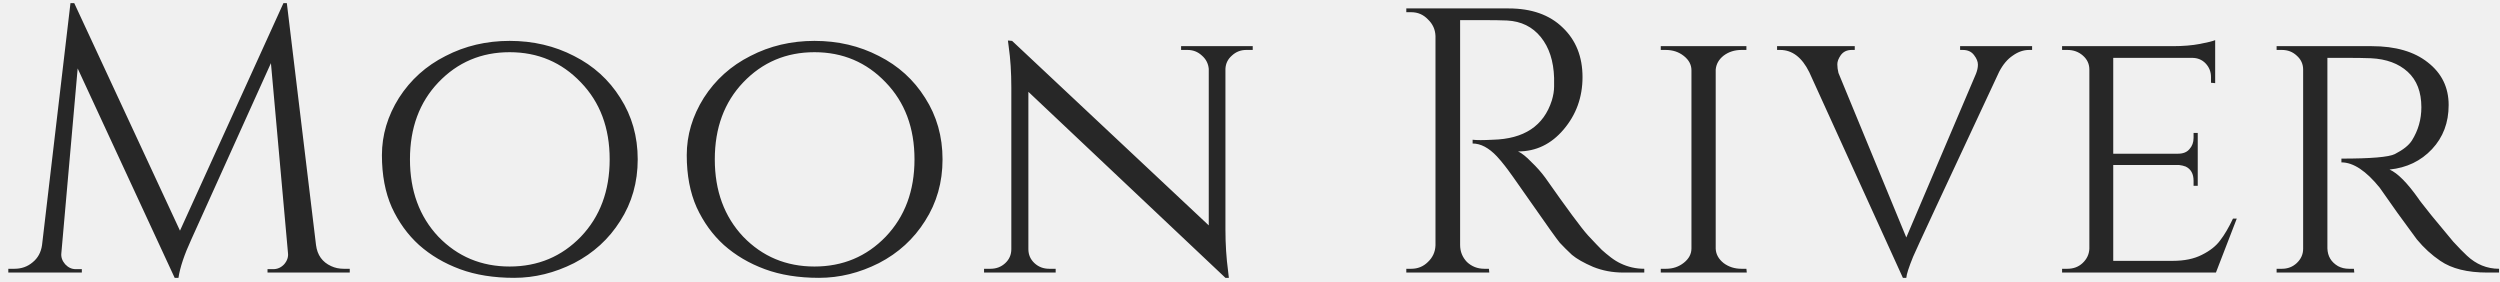
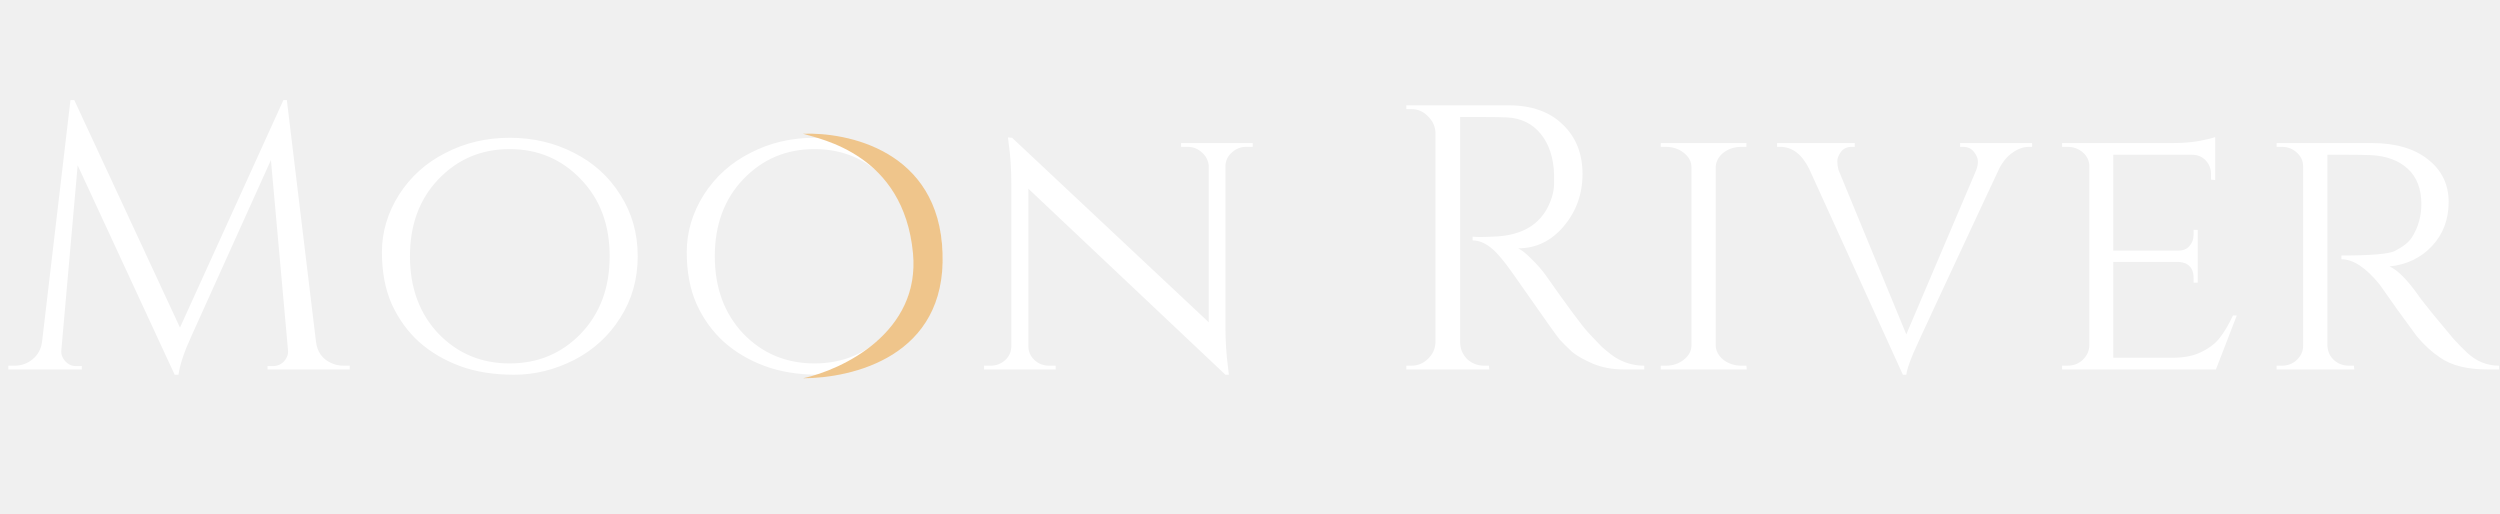
- <svg xmlns="http://www.w3.org/2000/svg" width="258" height="29" viewBox="0 0 258 29" fill="none">
-   <path d="M35.468 27.738H36.094V28.128H27.608V27.777H28.194C28.637 27.777 29.015 27.608 29.328 27.271C29.641 26.907 29.771 26.518 29.719 26.103L27.96 6.516L19.747 24.701C19.017 26.284 18.574 27.608 18.417 28.673H18.026L8.015 7.062L6.333 26.103C6.281 26.518 6.411 26.907 6.724 27.271C7.037 27.608 7.402 27.777 7.819 27.777H8.445V28.128H0.858V27.738H1.484C2.214 27.738 2.84 27.517 3.361 27.076C3.909 26.635 4.234 26.038 4.339 25.285L7.272 0.325H7.663L18.574 23.805L29.25 0.325H29.602L32.613 25.285C32.744 26.323 33.265 27.05 34.178 27.465C34.569 27.647 34.999 27.738 35.468 27.738ZM45.984 5.777C47.992 4.738 50.195 4.219 52.593 4.219C55.018 4.219 57.234 4.738 59.242 5.777C61.249 6.789 62.84 8.23 64.013 10.099C65.212 11.968 65.812 14.084 65.812 16.446C65.812 18.808 65.212 20.924 64.013 22.793C62.84 24.662 61.249 26.116 59.242 27.154C57.234 28.166 55.175 28.673 53.062 28.673C50.951 28.673 49.087 28.374 47.47 27.777C45.854 27.18 44.446 26.349 43.247 25.285C42.073 24.221 41.135 22.923 40.431 21.391C39.753 19.86 39.414 18.068 39.414 16.017C39.414 13.941 40.001 11.968 41.174 10.099C42.373 8.23 43.977 6.789 45.984 5.777ZM45.241 24.428C47.222 26.479 49.673 27.505 52.593 27.505C55.513 27.505 57.964 26.479 59.946 24.428C61.927 22.352 62.918 19.691 62.918 16.446C62.918 13.201 61.927 10.553 59.946 8.502C57.964 6.426 55.513 5.387 52.593 5.387C49.673 5.387 47.222 6.426 45.241 8.502C43.286 10.553 42.308 13.201 42.308 16.446C42.308 19.691 43.286 22.352 45.241 24.428ZM77.443 5.777C79.45 4.738 81.653 4.219 84.052 4.219C86.477 4.219 88.693 4.738 90.7 5.777C92.708 6.789 94.298 8.23 95.471 10.099C96.671 11.968 97.27 14.084 97.27 16.446C97.27 18.808 96.671 20.924 95.471 22.793C94.298 24.662 92.708 26.116 90.7 27.154C88.693 28.166 86.633 28.673 84.521 28.673C82.409 28.673 80.545 28.374 78.929 27.777C77.312 27.18 75.905 26.349 74.705 25.285C73.532 24.221 72.594 22.923 71.89 21.391C71.211 19.86 70.872 18.068 70.872 16.017C70.872 13.941 71.459 11.968 72.633 10.099C73.831 8.23 75.435 6.789 77.443 5.777ZM76.7 24.428C78.681 26.479 81.132 27.505 84.052 27.505C86.972 27.505 89.423 26.479 91.404 24.428C93.386 22.352 94.376 19.691 94.376 16.446C94.376 13.201 93.386 10.553 91.404 8.502C89.423 6.426 86.972 5.387 84.052 5.387C81.132 5.387 78.681 6.426 76.7 8.502C74.745 10.553 73.767 13.201 73.767 16.446C73.767 19.691 74.745 22.352 76.7 24.428ZM128.616 5.154C128.042 5.154 127.547 5.348 127.13 5.738C126.713 6.101 126.491 6.555 126.465 7.101V23.689C126.465 25.194 126.556 26.622 126.739 27.972L126.817 28.673H126.465L106.129 9.476V25.713C106.129 26.284 106.338 26.765 106.755 27.154C107.172 27.543 107.68 27.738 108.28 27.738H108.945V28.128H101.554V27.738H102.218C102.818 27.738 103.327 27.543 103.744 27.154C104.161 26.765 104.369 26.284 104.369 25.713V9.047C104.369 7.464 104.278 6.049 104.096 4.803L104.017 4.18L104.448 4.219L124.744 23.26V7.101C124.692 6.555 124.458 6.101 124.04 5.738C123.623 5.348 123.128 5.154 122.554 5.154H121.889V4.764H129.281V5.154H128.616ZM153.187 2.077H150.684V25.285C150.684 25.96 150.919 26.544 151.388 27.037C151.883 27.505 152.483 27.738 153.187 27.738H153.656L153.695 28.128H145.131V27.738H145.639C146.317 27.738 146.891 27.505 147.36 27.037C147.855 26.57 148.116 25.999 148.142 25.324V3.713C148.116 3.038 147.855 2.467 147.36 2C146.891 1.506 146.317 1.26 145.639 1.26H145.131V0.87H155.69C158.062 0.87 159.926 1.532 161.282 2.856C162.638 4.154 163.316 5.854 163.316 7.957C163.316 10.034 162.664 11.838 161.36 13.37C160.083 14.875 158.518 15.628 156.667 15.628C157.058 15.81 157.515 16.173 158.036 16.718C158.584 17.238 159.066 17.783 159.483 18.354C161.725 21.547 163.185 23.52 163.863 24.273C164.541 24.999 165.023 25.506 165.31 25.791C165.597 26.051 165.91 26.31 166.249 26.57C166.588 26.829 166.927 27.037 167.265 27.193C168.022 27.556 168.83 27.738 169.69 27.738V28.128H167.539C166.418 28.128 165.375 27.933 164.411 27.543C163.446 27.128 162.716 26.713 162.221 26.297C161.751 25.856 161.334 25.441 160.969 25.051C160.63 24.636 159.666 23.286 158.075 21.002C156.485 18.717 155.559 17.419 155.299 17.108C155.038 16.77 154.764 16.446 154.477 16.134C153.643 15.252 152.809 14.81 151.974 14.81V14.421C152.183 14.447 152.457 14.46 152.796 14.46C153.135 14.46 153.552 14.447 154.047 14.421C157.28 14.343 159.314 12.993 160.148 10.371C160.304 9.852 160.383 9.372 160.383 8.931C160.383 8.463 160.383 8.165 160.383 8.035C160.33 6.296 159.874 4.894 159.014 3.83C158.153 2.765 156.993 2.194 155.533 2.116C154.908 2.09 154.125 2.077 153.187 2.077ZM171.938 27.738C172.642 27.738 173.255 27.53 173.776 27.115C174.298 26.7 174.558 26.206 174.558 25.635V7.256C174.558 6.685 174.298 6.192 173.776 5.777C173.255 5.361 172.629 5.154 171.899 5.154H171.391V4.764H180.229V5.154H179.721C179.017 5.154 178.404 5.348 177.883 5.738C177.387 6.127 177.113 6.607 177.061 7.178V25.674C177.087 26.245 177.361 26.739 177.883 27.154C178.404 27.543 179.017 27.738 179.721 27.738H180.229L180.268 28.128H171.391V27.738H171.938ZM209.713 5.154H209.4C208.827 5.154 208.266 5.348 207.719 5.738C207.171 6.101 206.702 6.659 206.311 7.412C200.627 19.561 197.668 25.921 197.434 26.492C196.99 27.582 196.756 28.309 196.73 28.673H196.378L186.718 7.451C185.962 5.919 184.958 5.154 183.707 5.154H183.394V4.764H191.411V5.154H191.098C190.603 5.154 190.225 5.335 189.964 5.699C189.729 6.036 189.612 6.348 189.612 6.633C189.612 6.919 189.651 7.217 189.729 7.529L196.73 24.506L203.925 7.607C204.056 7.269 204.121 6.958 204.121 6.672C204.121 6.361 203.991 6.036 203.73 5.699C203.469 5.335 203.078 5.154 202.557 5.154H202.283V4.764H209.713V5.154ZM213.354 27.738C213.98 27.738 214.501 27.543 214.918 27.154C215.362 26.739 215.596 26.245 215.622 25.674V7.178C215.622 6.607 215.401 6.127 214.957 5.738C214.514 5.348 213.98 5.154 213.354 5.154H212.807V4.764H224.226C225.295 4.764 226.233 4.686 227.042 4.531C227.85 4.375 228.371 4.245 228.606 4.141V8.58L228.176 8.541V7.957C228.176 7.412 227.993 6.945 227.628 6.555C227.263 6.166 226.794 5.971 226.22 5.971H218.086V15.862H224.773C225.295 15.862 225.686 15.706 225.947 15.395C226.233 15.083 226.377 14.694 226.377 14.226V13.72H226.807V19.172H226.377V18.665C226.377 17.939 226.103 17.445 225.556 17.186C225.347 17.108 225.125 17.056 224.891 17.03H218.086V26.92H224.226C225.425 26.92 226.429 26.713 227.237 26.297C228.071 25.882 228.697 25.389 229.114 24.818C229.558 24.247 230.001 23.494 230.444 22.559H230.835L228.684 28.128H212.807V27.738H213.354ZM242.259 5.971H240.187V25.635C240.213 26.44 240.578 27.05 241.282 27.465C241.621 27.647 241.999 27.738 242.416 27.738H242.924L242.963 28.128H234.946V27.738H235.494C236.093 27.738 236.602 27.543 237.019 27.154C237.462 26.739 237.684 26.245 237.684 25.674V7.178C237.684 6.607 237.462 6.127 237.019 5.738C236.602 5.348 236.093 5.154 235.494 5.154H234.946V4.764H244.762C247.213 4.764 249.142 5.322 250.55 6.439C251.984 7.555 252.701 9.022 252.701 10.839C252.701 12.656 252.127 14.174 250.98 15.395C249.833 16.615 248.373 17.316 246.6 17.497C247.434 17.861 248.438 18.873 249.611 20.534C249.585 20.534 250.029 21.105 250.941 22.248C251.88 23.39 252.623 24.285 253.17 24.934C253.744 25.558 254.213 26.038 254.578 26.375C255.543 27.284 256.651 27.738 257.902 27.738V28.128H256.69C254.63 28.128 253.014 27.725 251.841 26.92C250.954 26.323 250.146 25.584 249.416 24.701C249.26 24.493 248.595 23.585 247.421 21.975C246.274 20.34 245.662 19.47 245.583 19.366C244.176 17.627 242.859 16.757 241.634 16.757V16.368C244.684 16.368 246.522 16.212 247.148 15.901C248.008 15.459 248.595 14.992 248.908 14.499C249.559 13.46 249.885 12.318 249.885 11.072C249.885 9.489 249.416 8.269 248.477 7.412C247.539 6.555 246.274 6.088 244.684 6.01C243.98 5.984 243.172 5.971 242.259 5.971Z" fill="#272727" />
+ <svg xmlns="http://www.w3.org/2000/svg" width="258" height="53" viewBox="0 0 258 53" fill="none">
+   <path d="M35.468 37.738H36.094V38.127H27.608V37.777H28.194C28.637 37.777 29.015 37.608 29.328 37.271C29.641 36.907 29.771 36.518 29.719 36.103L27.96 16.517L19.747 34.701C19.017 36.284 18.574 37.608 18.417 38.673H18.026L8.015 17.062L6.333 36.103C6.281 36.518 6.411 36.907 6.724 37.271C7.037 37.608 7.402 37.777 7.819 37.777H8.445V38.127H0.858V37.738H1.484C2.214 37.738 2.84 37.517 3.361 37.076C3.909 36.635 4.234 36.038 4.339 35.285L7.272 10.325H7.663L18.574 33.805L29.25 10.325H29.602L32.613 35.285C32.744 36.323 33.265 37.05 34.178 37.465C34.569 37.647 34.999 37.738 35.468 37.738ZM45.984 15.777C47.992 14.738 50.195 14.219 52.593 14.219C55.018 14.219 57.234 14.738 59.242 15.777C61.249 16.789 62.84 18.23 64.013 20.099C65.212 21.968 65.812 24.084 65.812 26.446C65.812 28.808 65.212 30.924 64.013 32.793C62.84 34.662 61.249 36.116 59.242 37.154C57.234 38.166 55.175 38.673 53.062 38.673C50.951 38.673 49.087 38.374 47.47 37.777C45.854 37.18 44.446 36.349 43.247 35.285C42.073 34.221 41.135 32.923 40.431 31.391C39.753 29.86 39.414 28.068 39.414 26.017C39.414 23.941 40.001 21.968 41.174 20.099C42.373 18.23 43.977 16.789 45.984 15.777ZM45.241 34.428C47.222 36.479 49.673 37.505 52.593 37.505C55.513 37.505 57.964 36.479 59.946 34.428C61.927 32.352 62.918 29.691 62.918 26.446C62.918 23.201 61.927 20.553 59.946 18.502C57.964 16.426 55.513 15.387 52.593 15.387C49.673 15.387 47.222 16.426 45.241 18.502C43.286 20.553 42.308 23.201 42.308 26.446C42.308 29.691 43.286 32.352 45.241 34.428ZM77.443 15.777C79.45 14.738 81.653 14.219 84.052 14.219C86.477 14.219 88.693 14.738 90.7 15.777C92.708 16.789 94.298 18.23 95.471 20.099C96.671 21.968 97.27 24.084 97.27 26.446C97.27 28.808 96.671 30.924 95.471 32.793C94.298 34.662 92.708 36.116 90.7 37.154C88.693 38.166 86.633 38.673 84.521 38.673C82.409 38.673 80.545 38.374 78.929 37.777C77.312 37.18 75.905 36.349 74.705 35.285C73.532 34.221 72.594 32.923 71.89 31.391C71.211 29.86 70.872 28.068 70.872 26.017C70.872 23.941 71.459 21.968 72.633 20.099C73.831 18.23 75.435 16.789 77.443 15.777ZM76.7 34.428C78.681 36.479 81.132 37.505 84.052 37.505C86.972 37.505 89.423 36.479 91.404 34.428C93.386 32.352 94.376 29.691 94.376 26.446C94.376 23.201 93.386 20.553 91.404 18.502C89.423 16.426 86.972 15.387 84.052 15.387C81.132 15.387 78.681 16.426 76.7 18.502C74.745 20.553 73.767 23.201 73.767 26.446C73.767 29.691 74.745 32.352 76.7 34.428ZM128.616 15.154C128.042 15.154 127.547 15.348 127.13 15.738C126.713 16.101 126.491 16.555 126.465 17.101V33.688C126.465 35.194 126.556 36.622 126.739 37.972L126.817 38.673H126.465L106.129 19.476V35.713C106.129 36.284 106.338 36.765 106.755 37.154C107.172 37.543 107.68 37.738 108.28 37.738H108.945V38.127H101.554V37.738H102.218C102.818 37.738 103.327 37.543 103.744 37.154C104.161 36.765 104.369 36.284 104.369 35.713V19.047C104.369 17.464 104.278 16.049 104.096 14.803L104.017 14.18L104.448 14.219L124.744 33.26V17.101C124.692 16.555 124.458 16.101 124.04 15.738C123.623 15.348 123.128 15.154 122.554 15.154H121.889V14.764H129.281V15.154H128.616ZM153.187 12.077H150.684V35.285C150.684 35.96 150.919 36.544 151.388 37.037C151.883 37.505 152.483 37.738 153.187 37.738H153.656L153.695 38.127H145.131V37.738H145.639C146.317 37.738 146.891 37.505 147.36 37.037C147.855 36.57 148.116 35.999 148.142 35.324V13.713C148.116 13.038 147.855 12.467 147.36 12C146.891 11.506 146.317 11.26 145.639 11.26H145.131V10.87H155.69C158.062 10.87 159.926 11.532 161.282 12.856C162.638 14.154 163.316 15.854 163.316 17.957C163.316 20.034 162.664 21.838 161.36 23.37C160.083 24.875 158.518 25.628 156.667 25.628C157.058 25.81 157.515 26.173 158.036 26.718C158.584 27.238 159.066 27.783 159.483 28.354C161.725 31.547 163.185 33.52 163.863 34.273C164.541 34.999 165.023 35.506 165.31 35.791C165.597 36.051 165.91 36.31 166.249 36.57C166.588 36.83 166.927 37.037 167.265 37.193C168.022 37.556 168.83 37.738 169.69 37.738V38.127H167.539C166.418 38.127 165.375 37.933 164.411 37.543C163.446 37.128 162.716 36.713 162.221 36.297C161.751 35.856 161.334 35.441 160.969 35.051C160.63 34.636 159.666 33.286 158.075 31.002C156.485 28.717 155.559 27.419 155.299 27.108C155.038 26.77 154.764 26.446 154.477 26.134C153.643 25.252 152.809 24.81 151.974 24.81V24.421C152.183 24.447 152.457 24.46 152.796 24.46C153.135 24.46 153.552 24.447 154.047 24.421C157.28 24.343 159.314 22.993 160.148 20.371C160.304 19.852 160.383 19.372 160.383 18.931C160.383 18.463 160.383 18.165 160.383 18.035C160.33 16.296 159.874 14.894 159.014 13.83C158.153 12.765 156.993 12.194 155.533 12.116C154.908 12.09 154.125 12.077 153.187 12.077ZM171.938 37.738C172.642 37.738 173.255 37.53 173.776 37.115C174.298 36.7 174.558 36.206 174.558 35.635V17.256C174.558 16.685 174.298 16.192 173.776 15.777C173.255 15.361 172.629 15.154 171.899 15.154H171.391V14.764H180.229V15.154H179.721C179.017 15.154 178.404 15.348 177.883 15.738C177.387 16.127 177.113 16.607 177.061 17.178V35.674C177.087 36.245 177.361 36.739 177.883 37.154C178.404 37.543 179.017 37.738 179.721 37.738H180.229L180.268 38.127H171.391V37.738H171.938ZM209.713 15.154H209.4C208.827 15.154 208.266 15.348 207.719 15.738C207.171 16.101 206.702 16.659 206.311 17.412C200.627 29.561 197.668 35.921 197.434 36.492C196.99 37.582 196.756 38.309 196.73 38.673H196.378L186.718 17.451C185.962 15.919 184.958 15.154 183.707 15.154H183.394V14.764H191.411V15.154H191.098C190.603 15.154 190.225 15.335 189.964 15.699C189.729 16.036 189.612 16.348 189.612 16.633C189.612 16.919 189.651 17.217 189.729 17.529L196.73 34.506L203.925 17.607C204.056 17.269 204.121 16.958 204.121 16.672C204.121 16.361 203.991 16.036 203.73 15.699C203.469 15.335 203.078 15.154 202.557 15.154H202.283V14.764H209.713V15.154ZM213.354 37.738C213.98 37.738 214.501 37.543 214.918 37.154C215.362 36.739 215.596 36.245 215.622 35.674V17.178C215.622 16.607 215.401 16.127 214.957 15.738C214.514 15.348 213.98 15.154 213.354 15.154H212.807V14.764H224.226C225.295 14.764 226.233 14.686 227.042 14.531C227.85 14.375 228.371 14.245 228.606 14.141V18.58L228.176 18.541V17.957C228.176 17.412 227.993 16.945 227.628 16.555C227.263 16.166 226.794 15.971 226.22 15.971H218.086V25.862H224.773C225.295 25.862 225.686 25.706 225.947 25.395C226.233 25.083 226.377 24.694 226.377 24.226V23.72H226.807V29.172H226.377V28.665C226.377 27.939 226.103 27.445 225.556 27.186C225.347 27.108 225.125 27.056 224.891 27.03H218.086V36.92H224.226C225.425 36.92 226.429 36.713 227.237 36.297C228.071 35.882 228.697 35.389 229.114 34.818C229.558 34.247 230.001 33.494 230.444 32.559H230.835L228.684 38.127H212.807V37.738H213.354ZM242.259 15.971H240.187V35.635C240.213 36.44 240.578 37.05 241.282 37.465C241.621 37.647 241.999 37.738 242.416 37.738H242.924L242.963 38.127H234.946V37.738H235.494C236.093 37.738 236.602 37.543 237.019 37.154C237.462 36.739 237.684 36.245 237.684 35.674V17.178C237.684 16.607 237.462 16.127 237.019 15.738C236.602 15.348 236.093 15.154 235.494 15.154H234.946V14.764H244.762C247.213 14.764 249.142 15.322 250.55 16.439C251.984 17.555 252.701 19.021 252.701 20.839C252.701 22.656 252.127 24.174 250.98 25.395C249.833 26.615 248.373 27.316 246.6 27.497C247.434 27.861 248.438 28.873 249.611 30.534C249.585 30.534 250.029 31.105 250.941 32.248C251.88 33.39 252.623 34.285 253.17 34.934C253.744 35.557 254.213 36.038 254.578 36.375C255.543 37.284 256.651 37.738 257.902 37.738V38.127H256.69C254.63 38.127 253.014 37.725 251.841 36.92C250.954 36.323 250.146 35.584 249.416 34.701C249.26 34.493 248.595 33.585 247.421 31.975C246.274 30.34 245.662 29.47 245.583 29.366C244.176 27.627 242.859 26.757 241.634 26.757V26.368C244.684 26.368 246.522 26.212 247.148 25.901C248.008 25.459 248.595 24.992 248.908 24.499C249.559 23.46 249.885 22.318 249.885 21.072C249.885 19.489 249.416 18.269 248.477 17.412C247.539 16.555 246.274 16.088 244.684 16.01C243.98 15.984 243.172 15.971 242.259 15.971Z" fill="white" />
+   <path d="M97.274 26.124C96.915 15.442 87.345 13.627 82.865 13.802C84.662 14.36 93.25 15.896 94.22 26.124C94.996 34.307 86.974 38.144 82.865 39.04C87.992 39.017 97.633 36.806 97.274 26.124Z" fill="#EFC58B" />
</svg>
